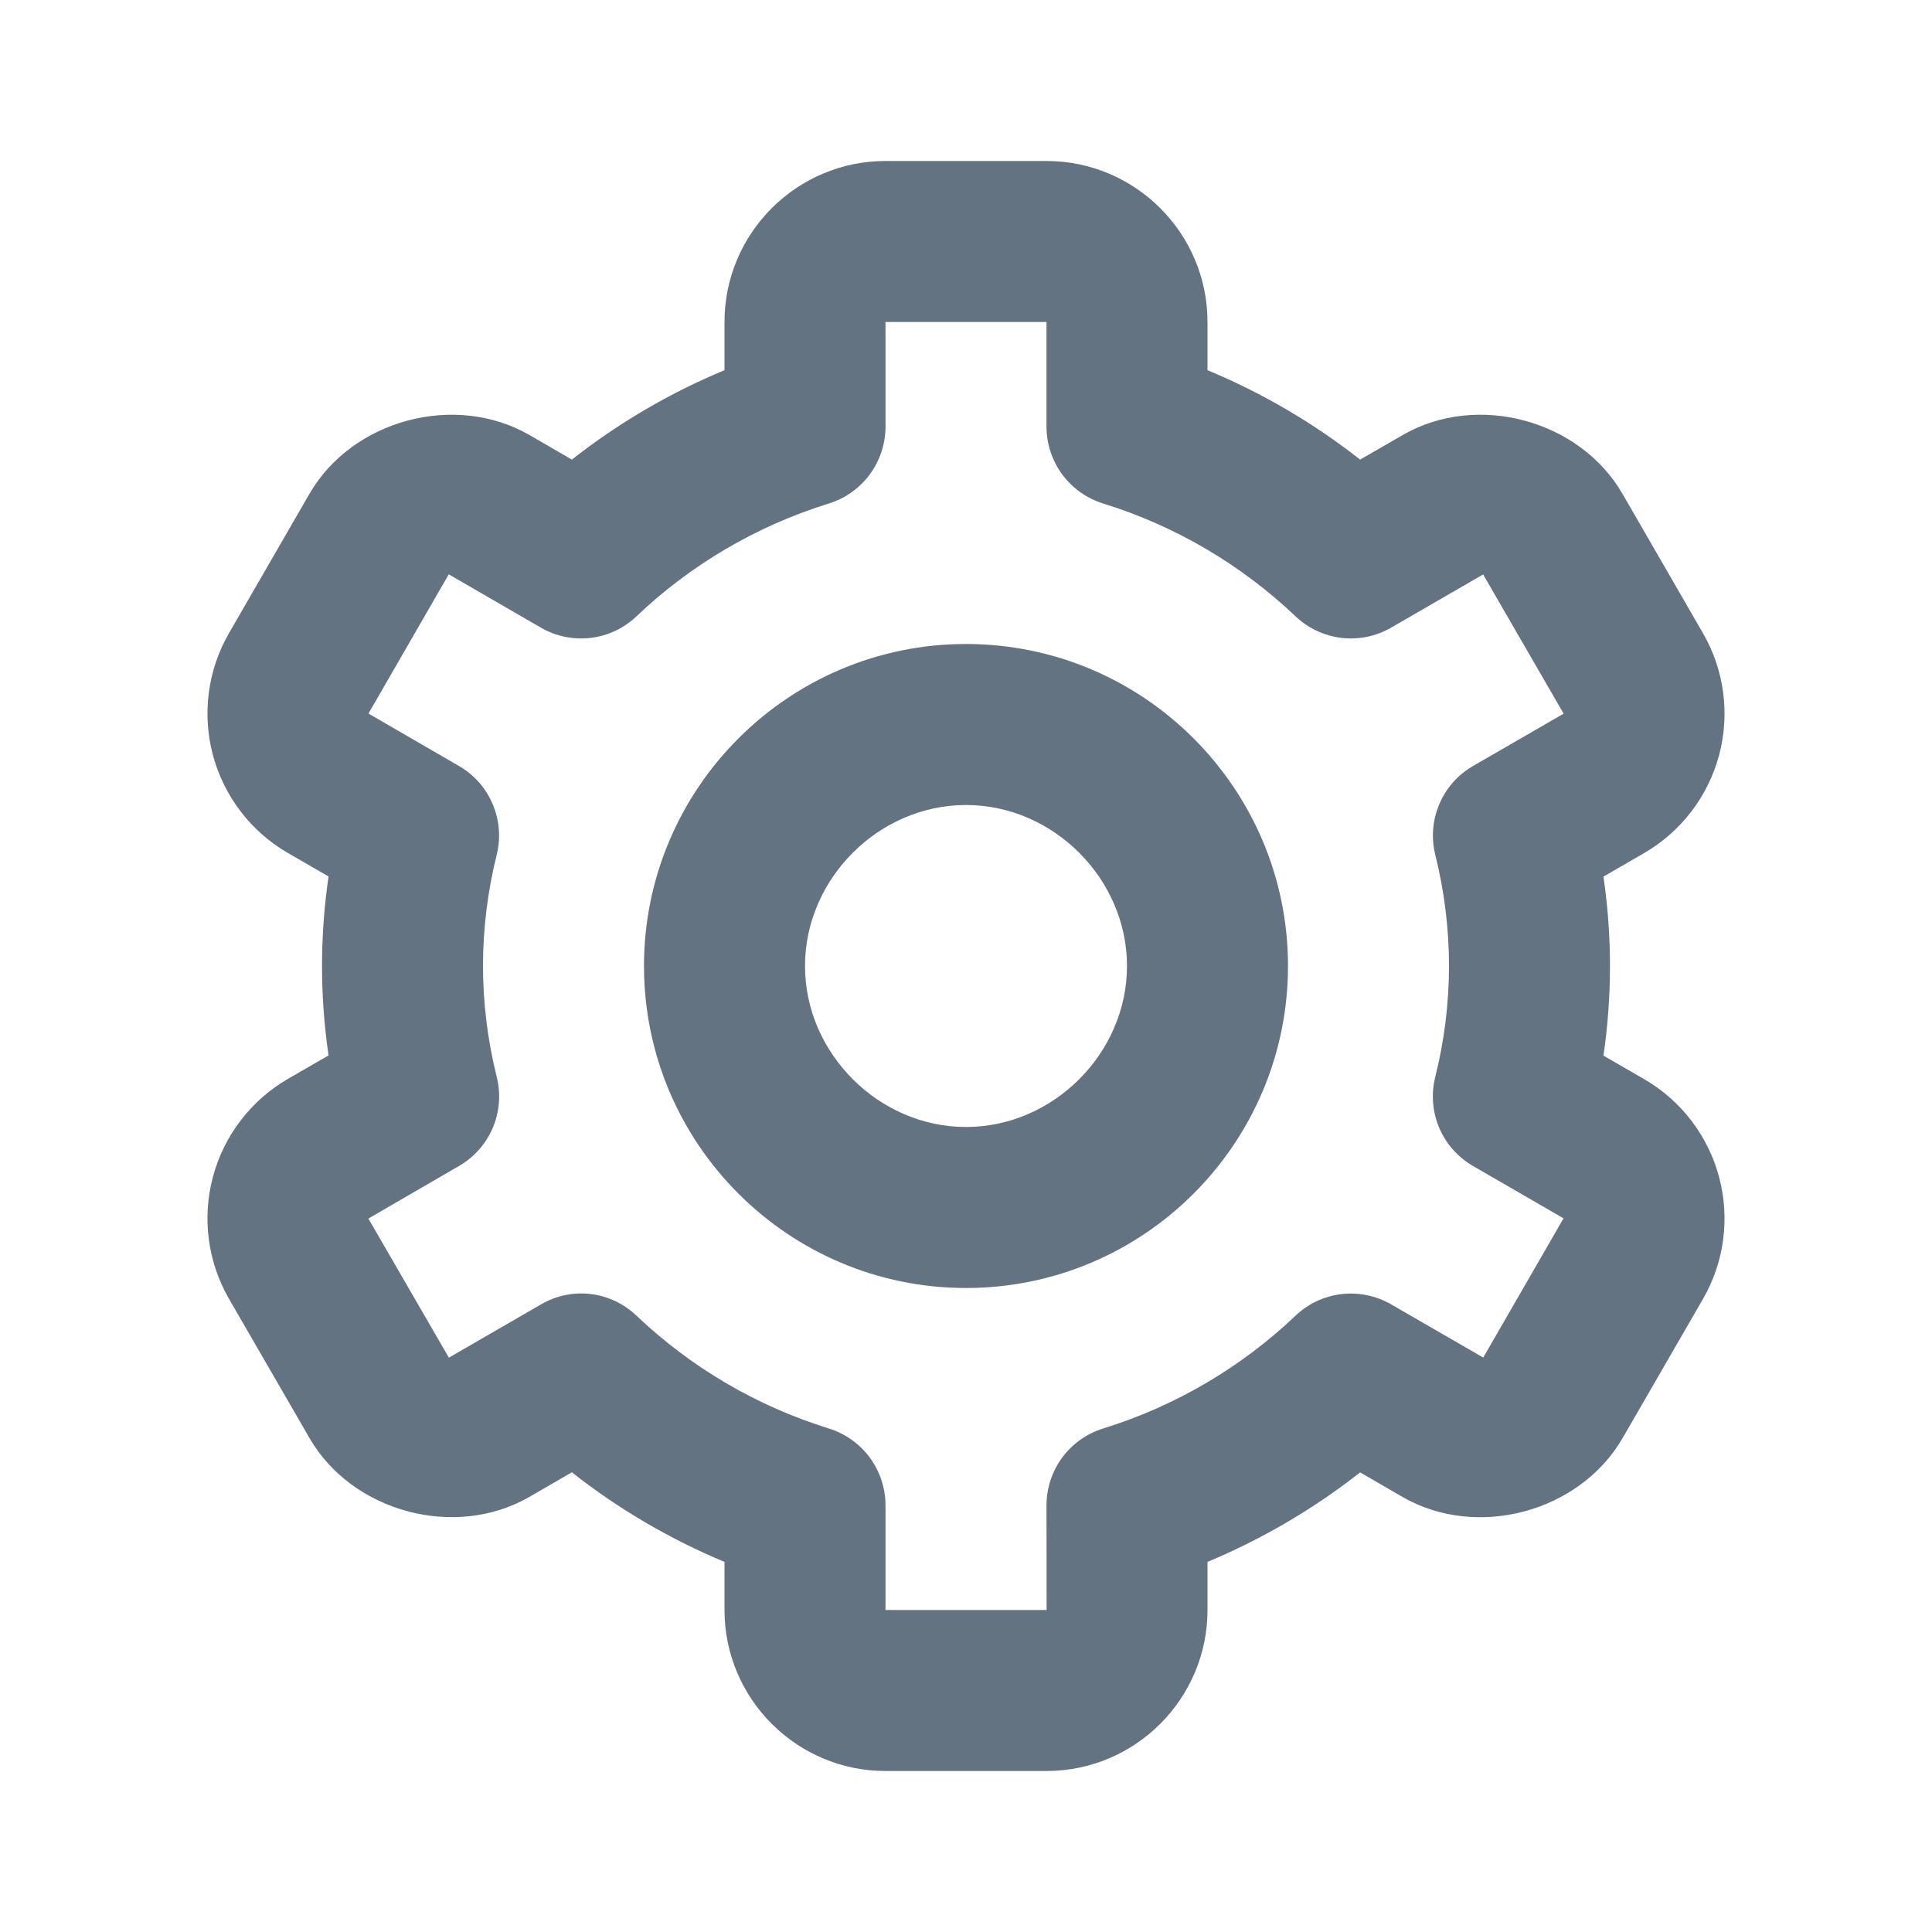
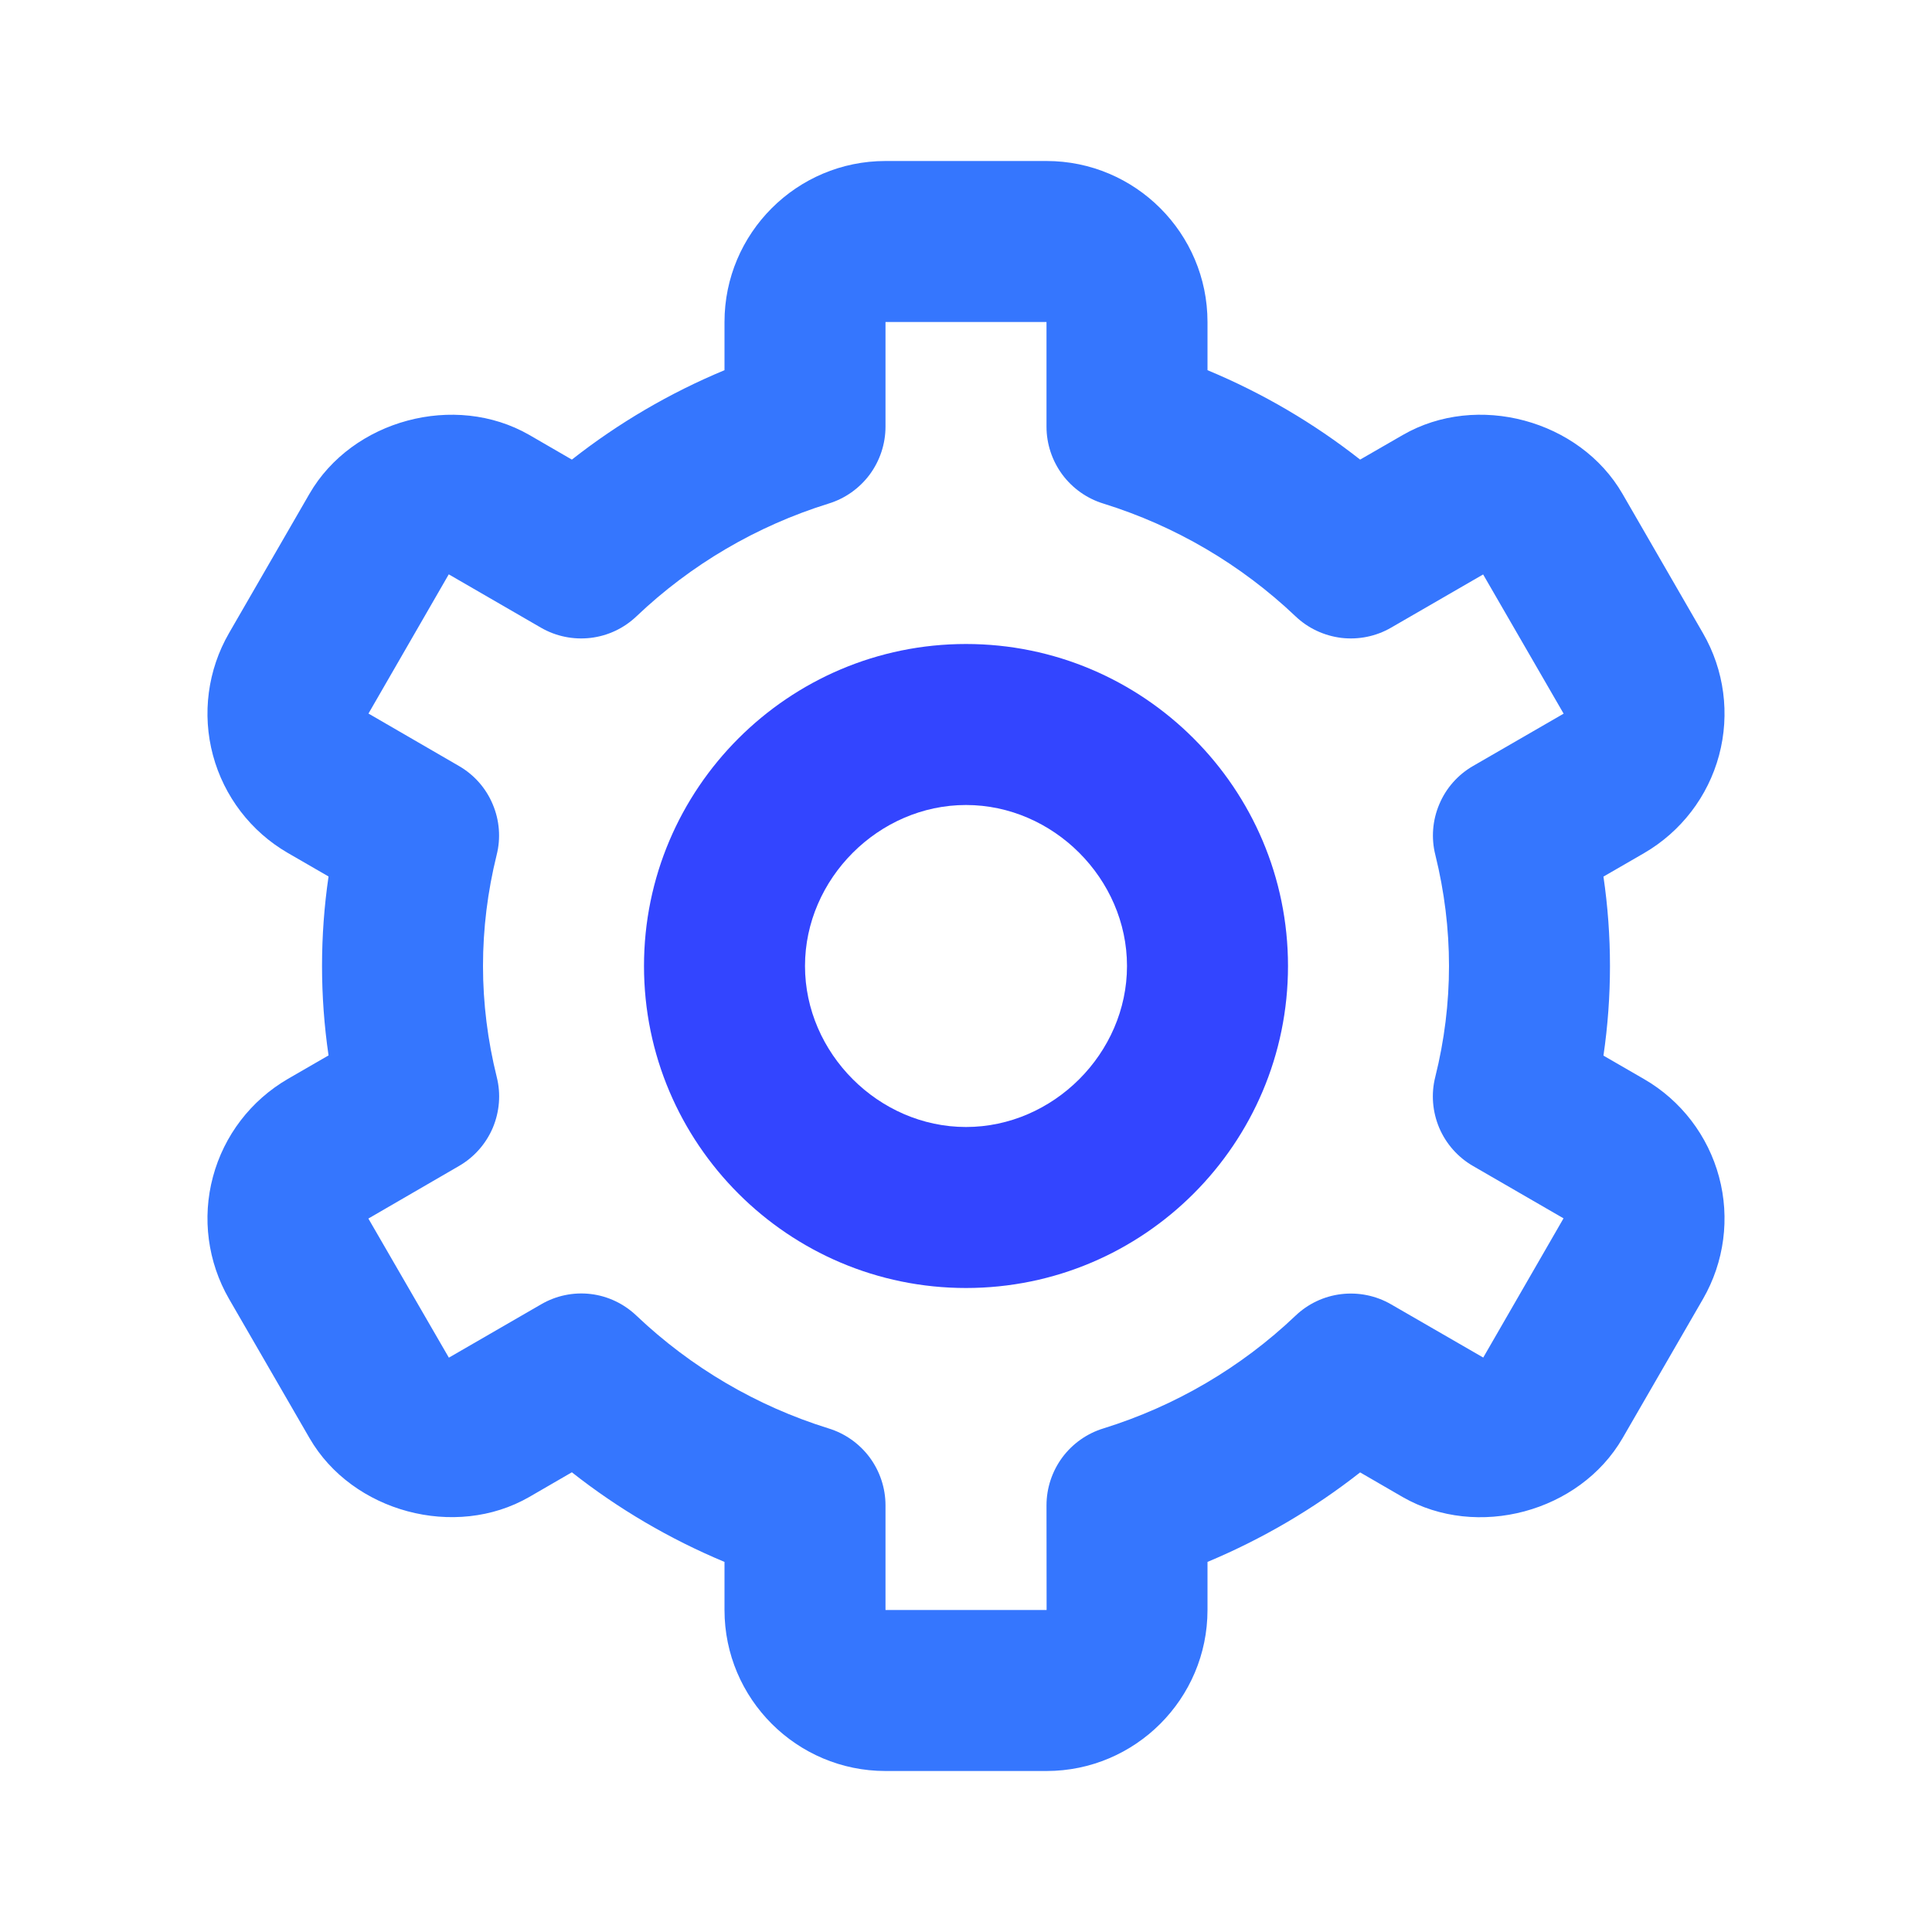
<svg xmlns="http://www.w3.org/2000/svg" width="18" height="18" viewBox="0 0 18 18" fill="none">
-   <path d="M9 12C10.655 12 12 10.655 12 9C12 7.346 10.655 6 9 6C7.346 6 6 7.346 6 9C6 10.655 7.346 12 9 12ZM9 7.5C9.813 7.5 10.5 8.187 10.5 9C10.5 9.813 9.813 10.5 9 10.5C8.187 10.5 7.5 9.813 7.5 9C7.5 8.187 8.187 7.5 9 7.5Z" fill="#637381" />
-   <path d="M2.134 12.102L2.884 13.399C3.282 14.087 4.24 14.345 4.931 13.947L5.328 13.717C5.762 14.059 6.24 14.339 6.75 14.552V15C6.75 15.827 7.423 16.5 8.25 16.5H9.75C10.577 16.5 11.25 15.827 11.25 15V14.552C11.759 14.339 12.238 14.059 12.672 13.718L13.069 13.948C13.761 14.345 14.717 14.089 15.117 13.399L15.866 12.103C16.065 11.758 16.119 11.349 16.016 10.965C15.913 10.581 15.662 10.253 15.318 10.054L14.939 9.835C15.02 9.282 15.02 8.72 14.939 8.167L15.318 7.948C15.662 7.748 15.913 7.421 16.016 7.037C16.119 6.652 16.065 6.243 15.866 5.899L15.117 4.602C14.719 3.912 13.761 3.653 13.069 4.053L12.672 4.282C12.238 3.941 11.76 3.661 11.25 3.449V3C11.25 2.173 10.577 1.5 9.75 1.5H8.25C7.423 1.5 6.75 2.173 6.75 3V3.449C6.24 3.661 5.762 3.941 5.328 4.282L4.931 4.052C4.238 3.654 3.281 3.912 2.883 4.601L2.134 5.898C1.935 6.242 1.881 6.652 1.984 7.036C2.087 7.42 2.338 7.748 2.682 7.947L3.061 8.166C2.98 8.719 2.98 9.28 3.061 9.833L2.682 10.052C2.338 10.252 2.087 10.579 1.984 10.964C1.881 11.348 1.935 11.757 2.134 12.102ZM4.628 10.034C4.544 9.696 4.5 9.348 4.5 9C4.5 8.653 4.543 8.306 4.627 7.966C4.667 7.809 4.654 7.642 4.59 7.492C4.527 7.342 4.416 7.217 4.275 7.136L3.433 6.648L4.181 5.351L5.04 5.848C5.18 5.929 5.343 5.962 5.503 5.943C5.664 5.924 5.814 5.853 5.931 5.741C6.438 5.259 7.05 4.9 7.719 4.692C7.873 4.645 8.007 4.55 8.103 4.421C8.198 4.292 8.25 4.136 8.25 3.975V3H9.75V3.975C9.75 4.136 9.802 4.292 9.897 4.421C9.993 4.55 10.127 4.645 10.281 4.692C10.95 4.9 11.561 5.259 12.069 5.741C12.186 5.853 12.336 5.923 12.497 5.943C12.657 5.962 12.82 5.929 12.96 5.848L13.818 5.352L14.568 6.649L13.725 7.136C13.584 7.217 13.473 7.342 13.41 7.492C13.346 7.642 13.333 7.809 13.373 7.966C13.457 8.306 13.5 8.653 13.5 9C13.5 9.346 13.457 9.694 13.372 10.034C13.332 10.192 13.346 10.358 13.409 10.508C13.473 10.658 13.584 10.783 13.725 10.864L14.567 11.351L13.819 12.648L12.96 12.152C12.82 12.071 12.657 12.038 12.497 12.057C12.336 12.076 12.186 12.147 12.069 12.259C11.562 12.741 10.95 13.1 10.281 13.308C10.127 13.355 9.993 13.45 9.897 13.579C9.802 13.708 9.75 13.864 9.75 14.025L9.751 15H8.25V14.025C8.25 13.864 8.198 13.708 8.103 13.579C8.007 13.45 7.873 13.355 7.719 13.308C7.05 13.1 6.439 12.741 5.931 12.259C5.814 12.147 5.664 12.075 5.503 12.056C5.342 12.037 5.18 12.071 5.04 12.153L4.182 12.649L3.432 11.353L4.275 10.864C4.416 10.783 4.527 10.658 4.591 10.508C4.654 10.358 4.668 10.192 4.628 10.034Z" fill="#637381" />
+   <path d="M9 12C10.655 12 12 10.655 12 9C12 7.346 10.655 6 9 6C7.346 6 6 7.346 6 9C6 10.655 7.346 12 9 12ZM9 7.5C9.813 7.5 10.5 8.187 10.5 9C10.5 9.813 9.813 10.5 9 10.5C8.187 10.5 7.5 9.813 7.5 9C7.5 8.187 8.187 7.5 9 7.5Z" fill="#3345ff" />
+   <path d="M2.134 12.102L2.884 13.399C3.282 14.087 4.24 14.345 4.931 13.947L5.328 13.717C5.762 14.059 6.24 14.339 6.75 14.552V15C6.75 15.827 7.423 16.5 8.25 16.5H9.75C10.577 16.5 11.25 15.827 11.25 15V14.552C11.759 14.339 12.238 14.059 12.672 13.718L13.069 13.948C13.761 14.345 14.717 14.089 15.117 13.399L15.866 12.103C16.065 11.758 16.119 11.349 16.016 10.965C15.913 10.581 15.662 10.253 15.318 10.054L14.939 9.835C15.02 9.282 15.02 8.72 14.939 8.167L15.318 7.948C15.662 7.748 15.913 7.421 16.016 7.037C16.119 6.652 16.065 6.243 15.866 5.899L15.117 4.602C14.719 3.912 13.761 3.653 13.069 4.053L12.672 4.282C12.238 3.941 11.76 3.661 11.25 3.449V3C11.25 2.173 10.577 1.5 9.75 1.5H8.25C7.423 1.5 6.75 2.173 6.75 3V3.449C6.24 3.661 5.762 3.941 5.328 4.282L4.931 4.052C4.238 3.654 3.281 3.912 2.883 4.601L2.134 5.898C1.935 6.242 1.881 6.652 1.984 7.036C2.087 7.42 2.338 7.748 2.682 7.947L3.061 8.166C2.98 8.719 2.98 9.28 3.061 9.833L2.682 10.052C2.338 10.252 2.087 10.579 1.984 10.964C1.881 11.348 1.935 11.757 2.134 12.102ZM4.628 10.034C4.544 9.696 4.5 9.348 4.5 9C4.5 8.653 4.543 8.306 4.627 7.966C4.667 7.809 4.654 7.642 4.59 7.492C4.527 7.342 4.416 7.217 4.275 7.136L3.433 6.648L4.181 5.351L5.04 5.848C5.18 5.929 5.343 5.962 5.503 5.943C5.664 5.924 5.814 5.853 5.931 5.741C6.438 5.259 7.05 4.9 7.719 4.692C7.873 4.645 8.007 4.55 8.103 4.421C8.198 4.292 8.25 4.136 8.25 3.975V3H9.75V3.975C9.75 4.136 9.802 4.292 9.897 4.421C9.993 4.55 10.127 4.645 10.281 4.692C10.95 4.9 11.561 5.259 12.069 5.741C12.186 5.853 12.336 5.923 12.497 5.943C12.657 5.962 12.82 5.929 12.96 5.848L13.818 5.352L14.568 6.649L13.725 7.136C13.584 7.217 13.473 7.342 13.41 7.492C13.346 7.642 13.333 7.809 13.373 7.966C13.457 8.306 13.5 8.653 13.5 9C13.5 9.346 13.457 9.694 13.372 10.034C13.332 10.192 13.346 10.358 13.409 10.508C13.473 10.658 13.584 10.783 13.725 10.864L14.567 11.351L13.819 12.648L12.96 12.152C12.82 12.071 12.657 12.038 12.497 12.057C12.336 12.076 12.186 12.147 12.069 12.259C11.562 12.741 10.95 13.1 10.281 13.308C10.127 13.355 9.993 13.45 9.897 13.579C9.802 13.708 9.75 13.864 9.75 14.025L9.751 15H8.25V14.025C8.25 13.864 8.198 13.708 8.103 13.579C8.007 13.45 7.873 13.355 7.719 13.308C7.05 13.1 6.439 12.741 5.931 12.259C5.814 12.147 5.664 12.075 5.503 12.056C5.342 12.037 5.18 12.071 5.04 12.153L4.182 12.649L3.432 11.353L4.275 10.864C4.416 10.783 4.527 10.658 4.591 10.508C4.654 10.358 4.668 10.192 4.628 10.034Z" fill="#3576fe" />
</svg>
